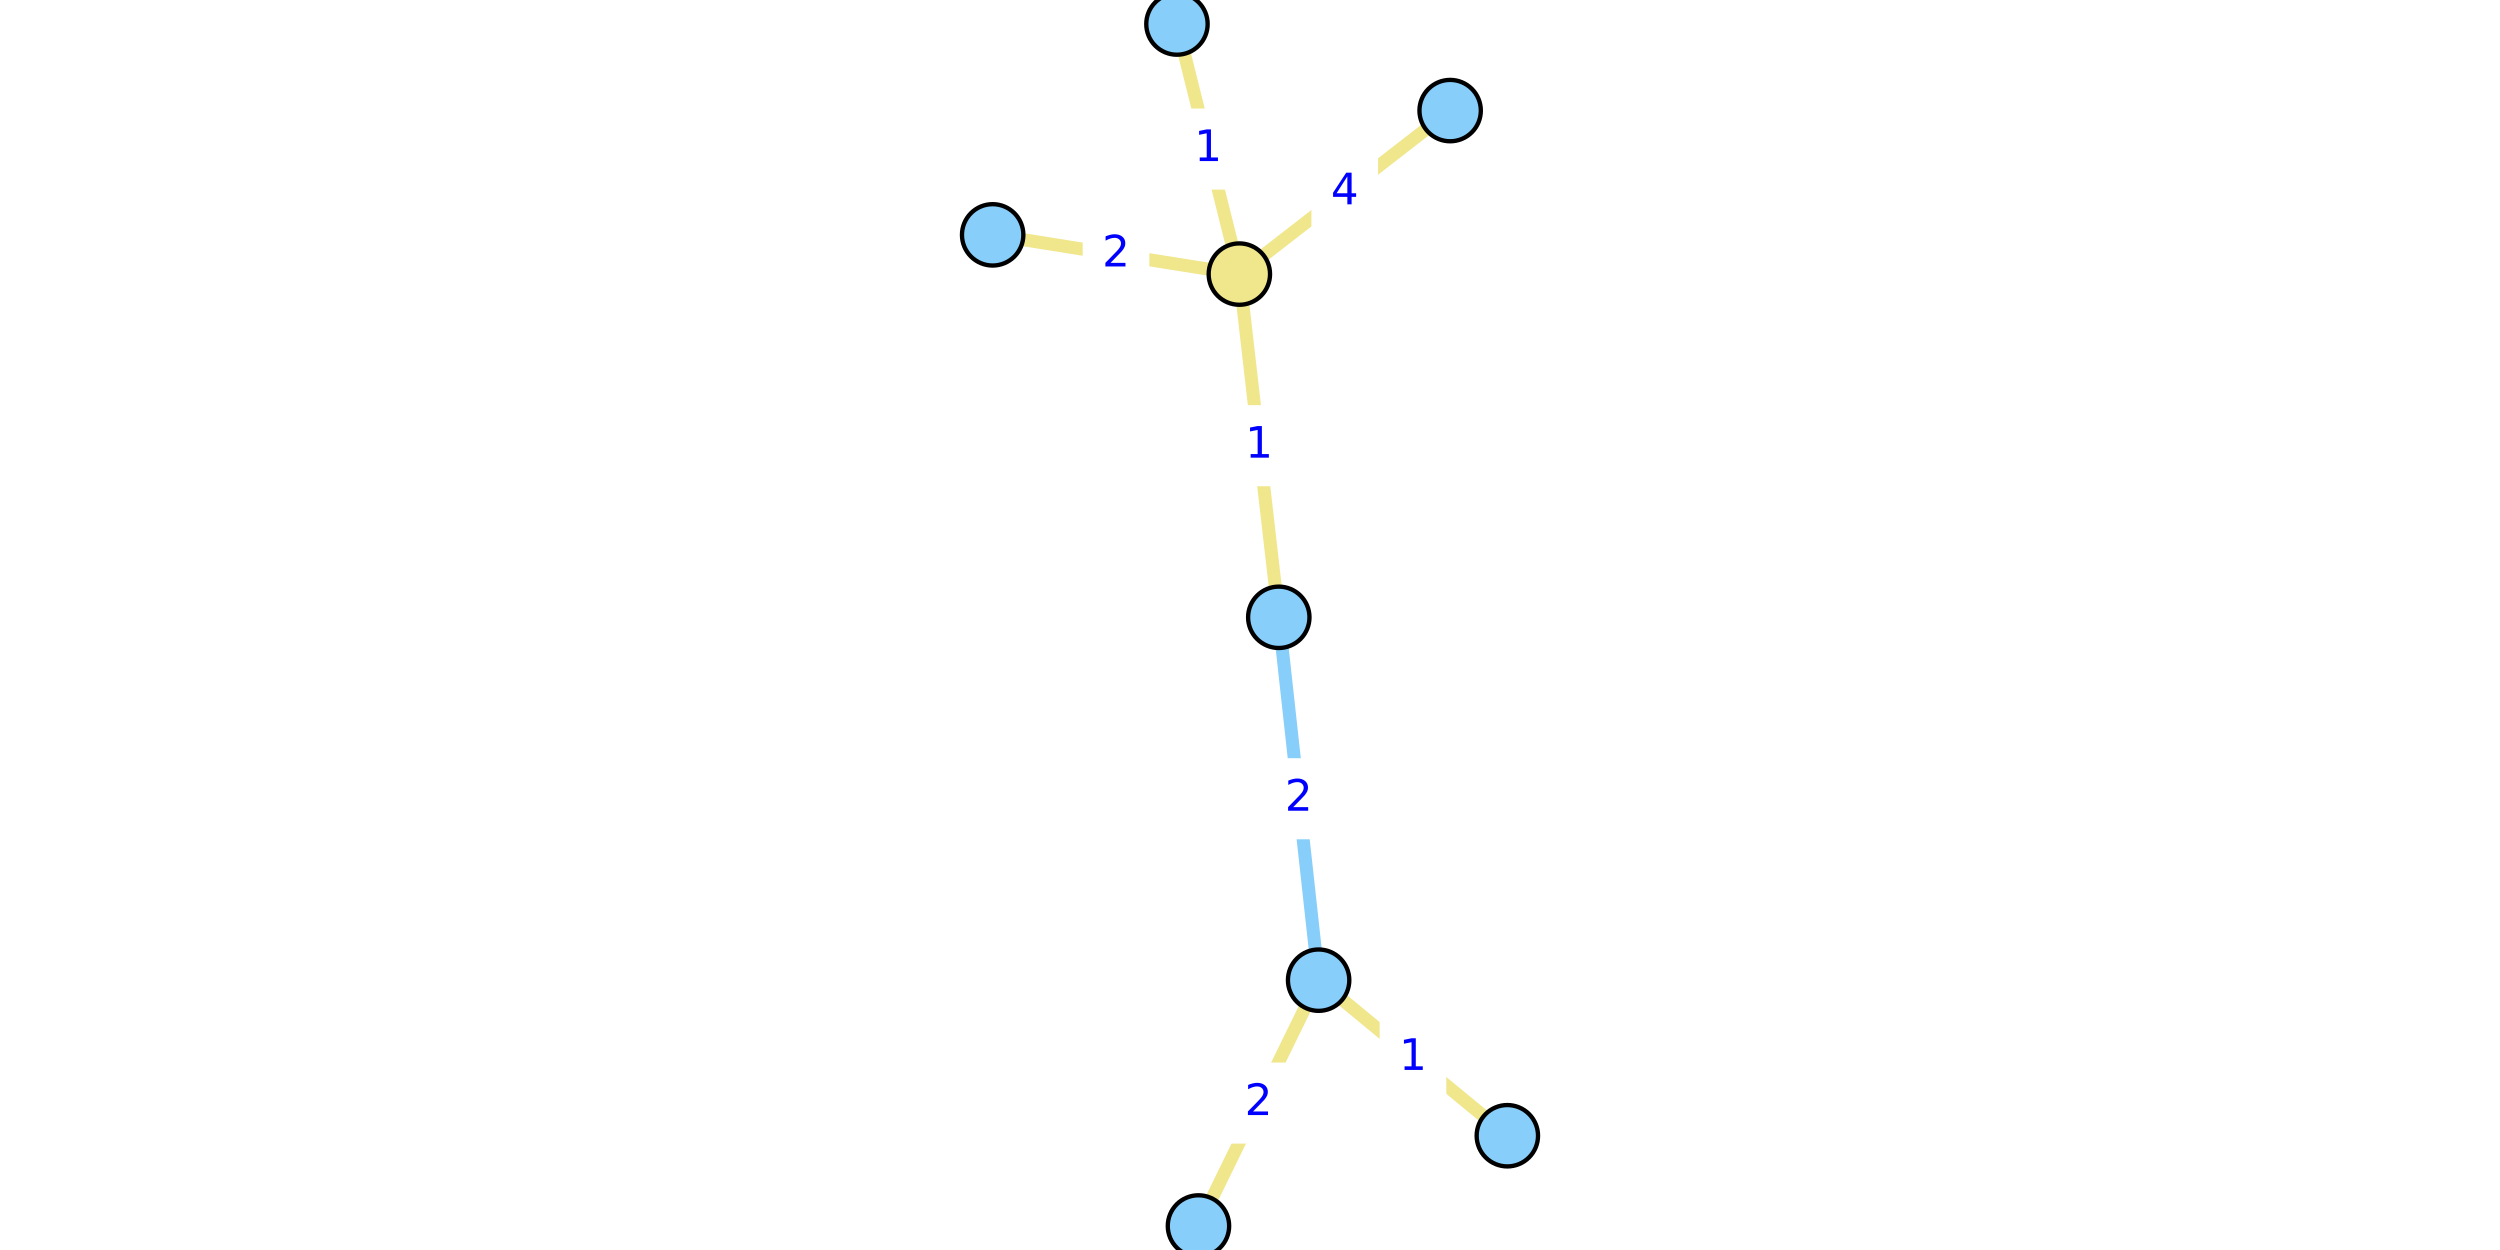
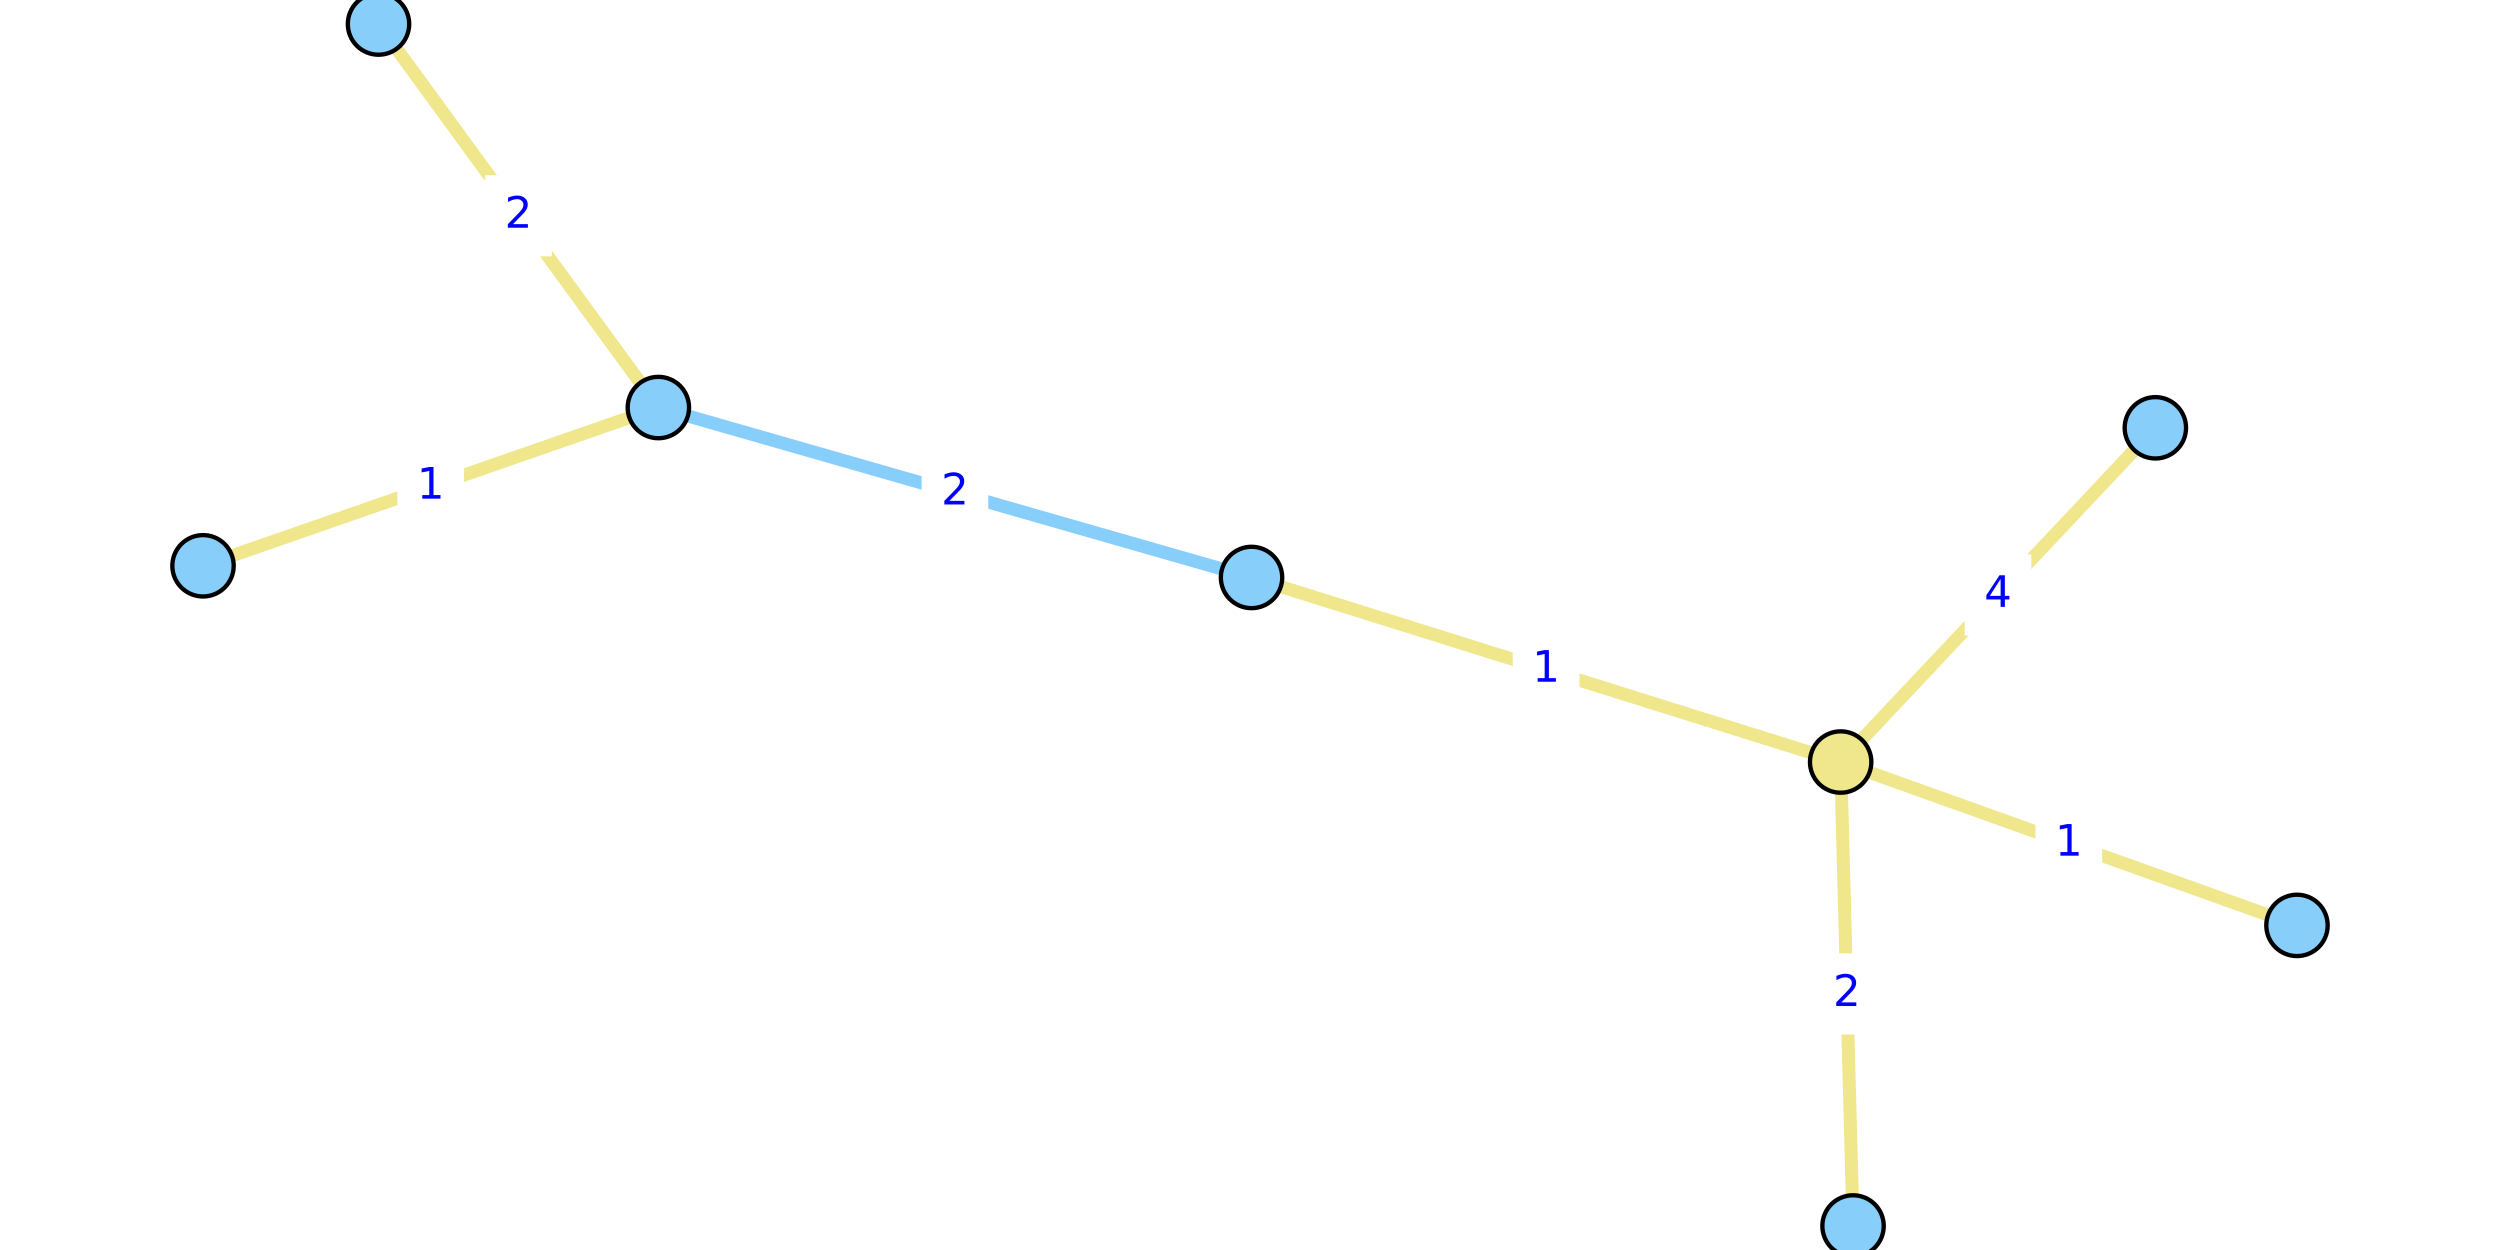
<svg xmlns="http://www.w3.org/2000/svg" xmlns:xlink="http://www.w3.org/1999/xlink" width="576pt" height="288pt" viewBox="0 0 576 288" version="1.1">
  <defs>
    <style type="text/css">*{stroke-linejoin: round; stroke-linecap: butt}</style>
  </defs>
  <g id="figure_1">
    <g id="patch_1">
      <path d="M 0 288  L 576 288  L 576 0  L 0 0  z " style="fill: #ffffff" />
    </g>
    <g id="axes_1">
      <g id="patch_2">
-         <path d="M 226.338 288  L 349.662 288  L 349.662 0  L 226.338 0  z " style="fill: #ffffff" />
+         <path d="M 37.126 288  L 538.874 288  L 538.874 0  L 37.126 0  z " style="fill: #ffffff" />
      </g>
      <g id="matplotlib.axis_1" />
      <g id="matplotlib.axis_2" />
      <g id="line2d_1">
-         <path d="M 303.811 225.832  L 294.633 142.228  " clip-path="url(#pc465dde58f)" style="fill: none; stroke: #87cefa; stroke-width: 3; stroke-linecap: square" />
+         <path d="M 151.688 93.897  L 288.354 133.048  " clip-path="url(#p651fb64f42)" style="fill: none; stroke: #87cefa; stroke-width: 3; stroke-linecap: square" />
      </g>
      <g id="line2d_2">
-         <path d="M 228.709 54.11  L 285.547 63.151  " clip-path="url(#pc465dde58f)" style="fill: none; stroke: #f0e68c; stroke-width: 3; stroke-linecap: square" />
+         <path d="M 426.943 282.462  L 424.088 175.571  " clip-path="url(#p651fb64f42)" style="fill: none; stroke: #f0e68c; stroke-width: 3; stroke-linecap: square" />
      </g>
      <g id="line2d_3">
-         <path d="M 334.113 25.48  L 285.547 63.151  " clip-path="url(#pc465dde58f)" style="fill: none; stroke: #f0e68c; stroke-width: 3; stroke-linecap: square" />
+         <path d="M 496.594 98.566  L 424.088 175.571  " clip-path="url(#p651fb64f42)" style="fill: none; stroke: #f0e68c; stroke-width: 3; stroke-linecap: square" />
      </g>
      <g id="line2d_4">
-         <path d="M 285.547 63.151  L 271.171 5.538  " clip-path="url(#pc465dde58f)" style="fill: none; stroke: #f0e68c; stroke-width: 3; stroke-linecap: square" />
+         <path d="M 424.088 175.571  L 529.225 213.21  " clip-path="url(#p651fb64f42)" style="fill: none; stroke: #f0e68c; stroke-width: 3; stroke-linecap: square" />
      </g>
      <g id="line2d_5">
-         <path d="M 285.547 63.151  L 294.633 142.228  " clip-path="url(#pc465dde58f)" style="fill: none; stroke: #f0e68c; stroke-width: 3; stroke-linecap: square" />
+         <path d="M 424.088 175.571  L 288.354 133.048  " clip-path="url(#p651fb64f42)" style="fill: none; stroke: #f0e68c; stroke-width: 3; stroke-linecap: square" />
      </g>
      <g id="line2d_6">
-         <path d="M 347.291 261.673  L 303.811 225.832  " clip-path="url(#pc465dde58f)" style="fill: none; stroke: #f0e68c; stroke-width: 3; stroke-linecap: square" />
+         <path d="M 46.775 130.36  L 151.688 93.897  " clip-path="url(#p651fb64f42)" style="fill: none; stroke: #f0e68c; stroke-width: 3; stroke-linecap: square" />
      </g>
      <g id="line2d_7">
-         <path d="M 303.811 225.832  L 276.126 282.462  " clip-path="url(#pc465dde58f)" style="fill: none; stroke: #f0e68c; stroke-width: 3; stroke-linecap: square" />
+         <path d="M 151.688 93.897  L 87.209 5.538  " clip-path="url(#p651fb64f42)" style="fill: none; stroke: #f0e68c; stroke-width: 3; stroke-linecap: square" />
      </g>
      <g id="text_1">
        <g id="patch_3">
-           <path d="M 292.041 192.869  L 306.403 192.869  L 306.403 175.191  L 292.041 175.191  z " style="fill: #ffffff; stroke: #ffffff; stroke-linejoin: miter" />
+           <path d="M 212.84 122.312  L 227.202 122.312  L 227.202 104.634  L 212.84 104.634  z " style="fill: #ffffff; stroke: #ffffff; stroke-linejoin: miter" />
        </g>
-         <g style="fill: #0000ff" transform="translate(296.0407 186.7894) scale(0.1 -0.1)">
+         <g style="fill: #0000ff" transform="translate(216.8395 116.2322) scale(0.1 -0.1)">
          <defs>
            <path id="DejaVuSans-32" d="M 1228 531  L 3431 531  L 3431 0  L 469 0  L 469 531  Q 828 903 1448 1529  Q 2069 2156 2228 2338  Q 2531 2678 2651 2914  Q 2772 3150 2772 3378  Q 2772 3750 2511 3984  Q 2250 4219 1831 4219  Q 1534 4219 1204 4116  Q 875 4013 500 3803  L 500 4441  Q 881 4594 1212 4672  Q 1544 4750 1819 4750  Q 2544 4750 2975 4387  Q 3406 4025 3406 3419  Q 3406 3131 3298 2873  Q 3191 2616 2906 2266  Q 2828 2175 2409 1742  Q 1991 1309 1228 531  z " transform="scale(0.015625)" />
          </defs>
          <use xlink:href="#DejaVuSans-32" />
        </g>
      </g>
      <g id="text_2">
        <g id="patch_4">
-           <path d="M 249.947 67.47  L 264.309 67.47  L 264.309 49.792  L 249.947 49.792  z " style="fill: #ffffff; stroke: #ffffff; stroke-linejoin: miter" />
+           <path d="M 418.334 237.856  L 432.697 237.856  L 432.697 220.177  L 418.334 220.177  z " style="fill: #ffffff; stroke: #ffffff; stroke-linejoin: miter" />
        </g>
-         <g style="fill: #0000ff" transform="translate(253.9467 61.39009) scale(0.1 -0.1)">
+         <g style="fill: #0000ff" transform="translate(422.3343 231.7758) scale(0.1 -0.1)">
          <use xlink:href="#DejaVuSans-32" />
        </g>
      </g>
      <g id="text_3">
        <g id="patch_5">
-           <path d="M 302.648 53.155  L 317.011 53.155  L 317.011 35.476  L 302.648 35.476  z " style="fill: #ffffff; stroke: #ffffff; stroke-linejoin: miter" />
+           <path d="M 453.16 145.908  L 467.522 145.908  L 467.522 128.23  L 453.16 128.23  z " style="fill: #ffffff; stroke: #ffffff; stroke-linejoin: miter" />
        </g>
-         <g style="fill: #0000ff" transform="translate(306.6483 47.07484) scale(0.1 -0.1)">
+         <g style="fill: #0000ff" transform="translate(457.1598 139.8282) scale(0.1 -0.1)">
          <defs>
            <path id="DejaVuSans-34" d="M 2419 4116  L 825 1625  L 2419 1625  L 2419 4116  z M 2253 4666  L 3047 4666  L 3047 1625  L 3713 1625  L 3713 1100  L 3047 1100  L 3047 0  L 2419 0  L 2419 1100  L 313 1100  L 313 1709  L 2253 4666  z " transform="scale(0.015625)" />
          </defs>
          <use xlink:href="#DejaVuSans-34" />
        </g>
      </g>
      <g id="text_4">
        <g id="patch_6">
-           <path d="M 271.177 43.184  L 285.54 43.184  L 285.54 25.506  L 271.177 25.506  z " style="fill: #ffffff; stroke: #ffffff; stroke-linejoin: miter" />
+           <path d="M 469.475 203.23  L 483.838 203.23  L 483.838 185.552  L 469.475 185.552  z " style="fill: #ffffff; stroke: #ffffff; stroke-linejoin: miter" />
        </g>
-         <g style="fill: #0000ff" transform="translate(275.1774 37.10408) scale(0.1 -0.1)">
+         <g style="fill: #0000ff" transform="translate(473.4751 197.1503) scale(0.1 -0.1)">
          <defs>
            <path id="DejaVuSans-31" d="M 794 531  L 1825 531  L 1825 4091  L 703 3866  L 703 4441  L 1819 4666  L 2450 4666  L 2450 531  L 3481 531  L 3481 0  L 794 0  L 794 531  z " transform="scale(0.015625)" />
          </defs>
          <use xlink:href="#DejaVuSans-31" />
        </g>
      </g>
      <g id="text_5">
        <g id="patch_7">
-           <path d="M 282.909 111.528  L 297.271 111.528  L 297.271 93.85  L 282.909 93.85  z " style="fill: #ffffff; stroke: #ffffff; stroke-linejoin: miter" />
+           <path d="M 349.04 163.149  L 363.402 163.149  L 363.402 145.471  L 349.04 145.471  z " style="fill: #ffffff; stroke: #ffffff; stroke-linejoin: miter" />
        </g>
-         <g style="fill: #0000ff" transform="translate(286.9086 105.4487) scale(0.1 -0.1)">
+         <g style="fill: #0000ff" transform="translate(353.0397 157.0693) scale(0.1 -0.1)">
          <use xlink:href="#DejaVuSans-31" />
        </g>
      </g>
      <g id="text_6">
        <g id="patch_8">
-           <path d="M 318.369 252.592  L 332.732 252.592  L 332.732 234.914  L 318.369 234.914  z " style="fill: #ffffff; stroke: #ffffff; stroke-linejoin: miter" />
+           <path d="M 92.05 120.967  L 106.413 120.967  L 106.413 103.289  L 92.05 103.289  z " style="fill: #ffffff; stroke: #ffffff; stroke-linejoin: miter" />
        </g>
-         <g style="fill: #0000ff" transform="translate(322.3694 246.5121) scale(0.1 -0.1)">
+         <g style="fill: #0000ff" transform="translate(96.05022 114.8877) scale(0.1 -0.1)">
          <use xlink:href="#DejaVuSans-31" />
        </g>
      </g>
      <g id="text_7">
        <g id="patch_9">
-           <path d="M 282.787 262.986  L 297.149 262.986  L 297.149 245.308  L 282.787 245.308  z " style="fill: #ffffff; stroke: #ffffff; stroke-linejoin: miter" />
+           <path d="M 112.267 58.557  L 126.63 58.557  L 126.63 40.879  L 112.267 40.879  z " style="fill: #ffffff; stroke: #ffffff; stroke-linejoin: miter" />
        </g>
-         <g style="fill: #0000ff" transform="translate(286.7869 256.9063) scale(0.1 -0.1)">
+         <g style="fill: #0000ff" transform="translate(116.2673 52.47714) scale(0.1 -0.1)">
          <use xlink:href="#DejaVuSans-32" />
        </g>
      </g>
      <g id="PathCollection_1">
        <defs>
-           <path id="C0_0_f3622ad018" d="M 0 7.071  C 1.875 7.071 3.674 6.326 5 5  C 6.326 3.674 7.071 1.875 7.071 -0  C 7.071 -1.875 6.326 -3.674 5 -5  C 3.674 -6.326 1.875 -7.071 0 -7.071  C -1.875 -7.071 -3.674 -6.326 -5 -5  C -6.326 -3.674 -7.071 -1.875 -7.071 0  C -7.071 1.875 -6.326 3.674 -5 5  C -3.674 6.326 -1.875 7.071 0 7.071  z " />
+           <path id="C0_0_a696d3e76f" d="M 0 7.071  C 1.875 7.071 3.674 6.326 5 5  C 6.326 3.674 7.071 1.875 7.071 -0  C 7.071 -1.875 6.326 -3.674 5 -5  C 3.674 -6.326 1.875 -7.071 0 -7.071  C -1.875 -7.071 -3.674 -6.326 -5 -5  C -6.326 -3.674 -7.071 -1.875 -7.071 0  C -7.071 1.875 -6.326 3.674 -5 5  C -3.674 6.326 -1.875 7.071 0 7.071  z " />
        </defs>
-         <use xlink:href="#C0_0_f3622ad018" x="228.709" y="54.11" style="fill: #87cefa; stroke: #000000" />
-         <use xlink:href="#C0_0_f3622ad018" x="334.113" y="25.48" style="fill: #87cefa; stroke: #000000" />
-         <use xlink:href="#C0_0_f3622ad018" x="347.291" y="261.673" style="fill: #87cefa; stroke: #000000" />
-         <use xlink:href="#C0_0_f3622ad018" x="303.811" y="225.832" style="fill: #87cefa; stroke: #000000" />
-         <use xlink:href="#C0_0_f3622ad018" x="271.171" y="5.538" style="fill: #87cefa; stroke: #000000" />
-         <use xlink:href="#C0_0_f3622ad018" x="294.633" y="142.228" style="fill: #87cefa; stroke: #000000" />
-         <use xlink:href="#C0_0_f3622ad018" x="276.126" y="282.462" style="fill: #87cefa; stroke: #000000" />
-         <use xlink:href="#C0_0_f3622ad018" x="285.547" y="63.151" style="fill: #f0e68c; stroke: #000000" />
+         <use xlink:href="#C0_0_a696d3e76f" x="426.943" y="282.462" style="fill: #87cefa; stroke: #000000" />
+         <use xlink:href="#C0_0_a696d3e76f" x="496.594" y="98.566" style="fill: #87cefa; stroke: #000000" />
+         <use xlink:href="#C0_0_a696d3e76f" x="46.775" y="130.36" style="fill: #87cefa; stroke: #000000" />
+         <use xlink:href="#C0_0_a696d3e76f" x="151.688" y="93.897" style="fill: #87cefa; stroke: #000000" />
+         <use xlink:href="#C0_0_a696d3e76f" x="529.225" y="213.21" style="fill: #87cefa; stroke: #000000" />
+         <use xlink:href="#C0_0_a696d3e76f" x="288.354" y="133.048" style="fill: #87cefa; stroke: #000000" />
+         <use xlink:href="#C0_0_a696d3e76f" x="87.209" y="5.538" style="fill: #87cefa; stroke: #000000" />
+         <use xlink:href="#C0_0_a696d3e76f" x="424.088" y="175.571" style="fill: #f0e68c; stroke: #000000" />
      </g>
    </g>
  </g>
  <defs>
-     <clipPath id="pc465dde58f">
-       <rect x="226.338" y="0" width="123.325" height="288" />
+     <clipPath id="p651fb64f42">
+       <rect x="37.126" y="0" width="501.747" height="288" />
    </clipPath>
  </defs>
</svg>
